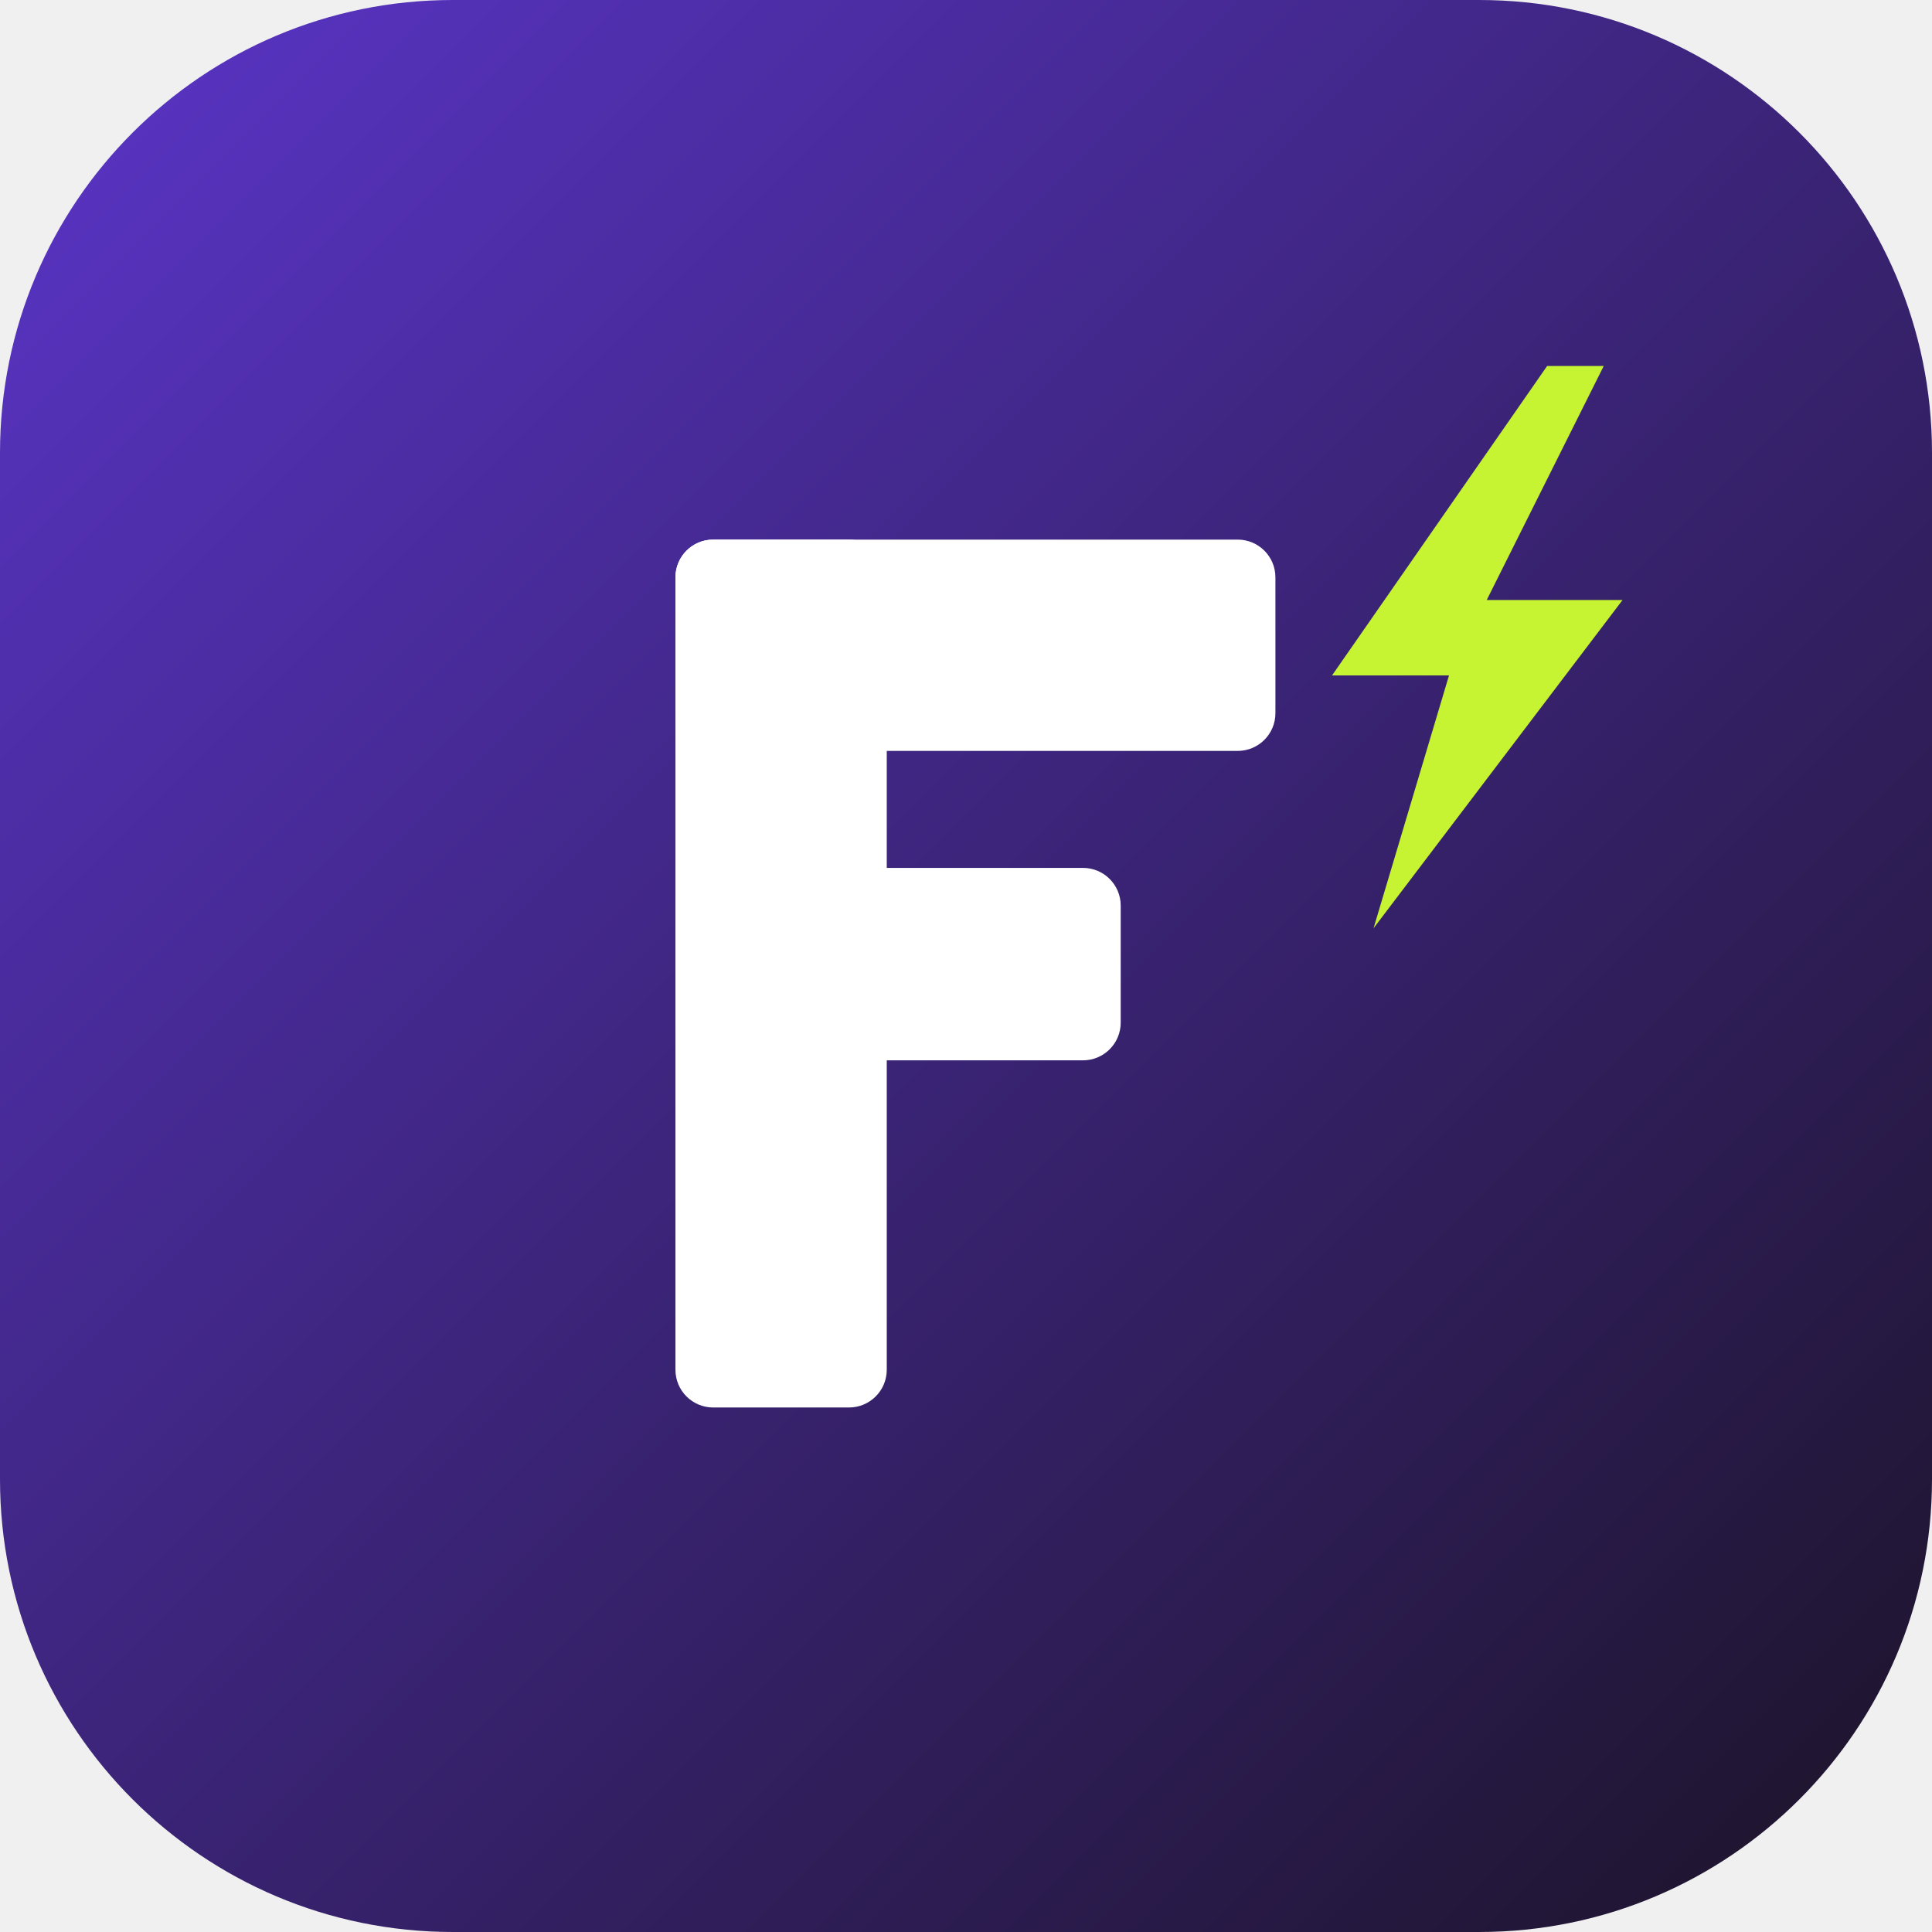
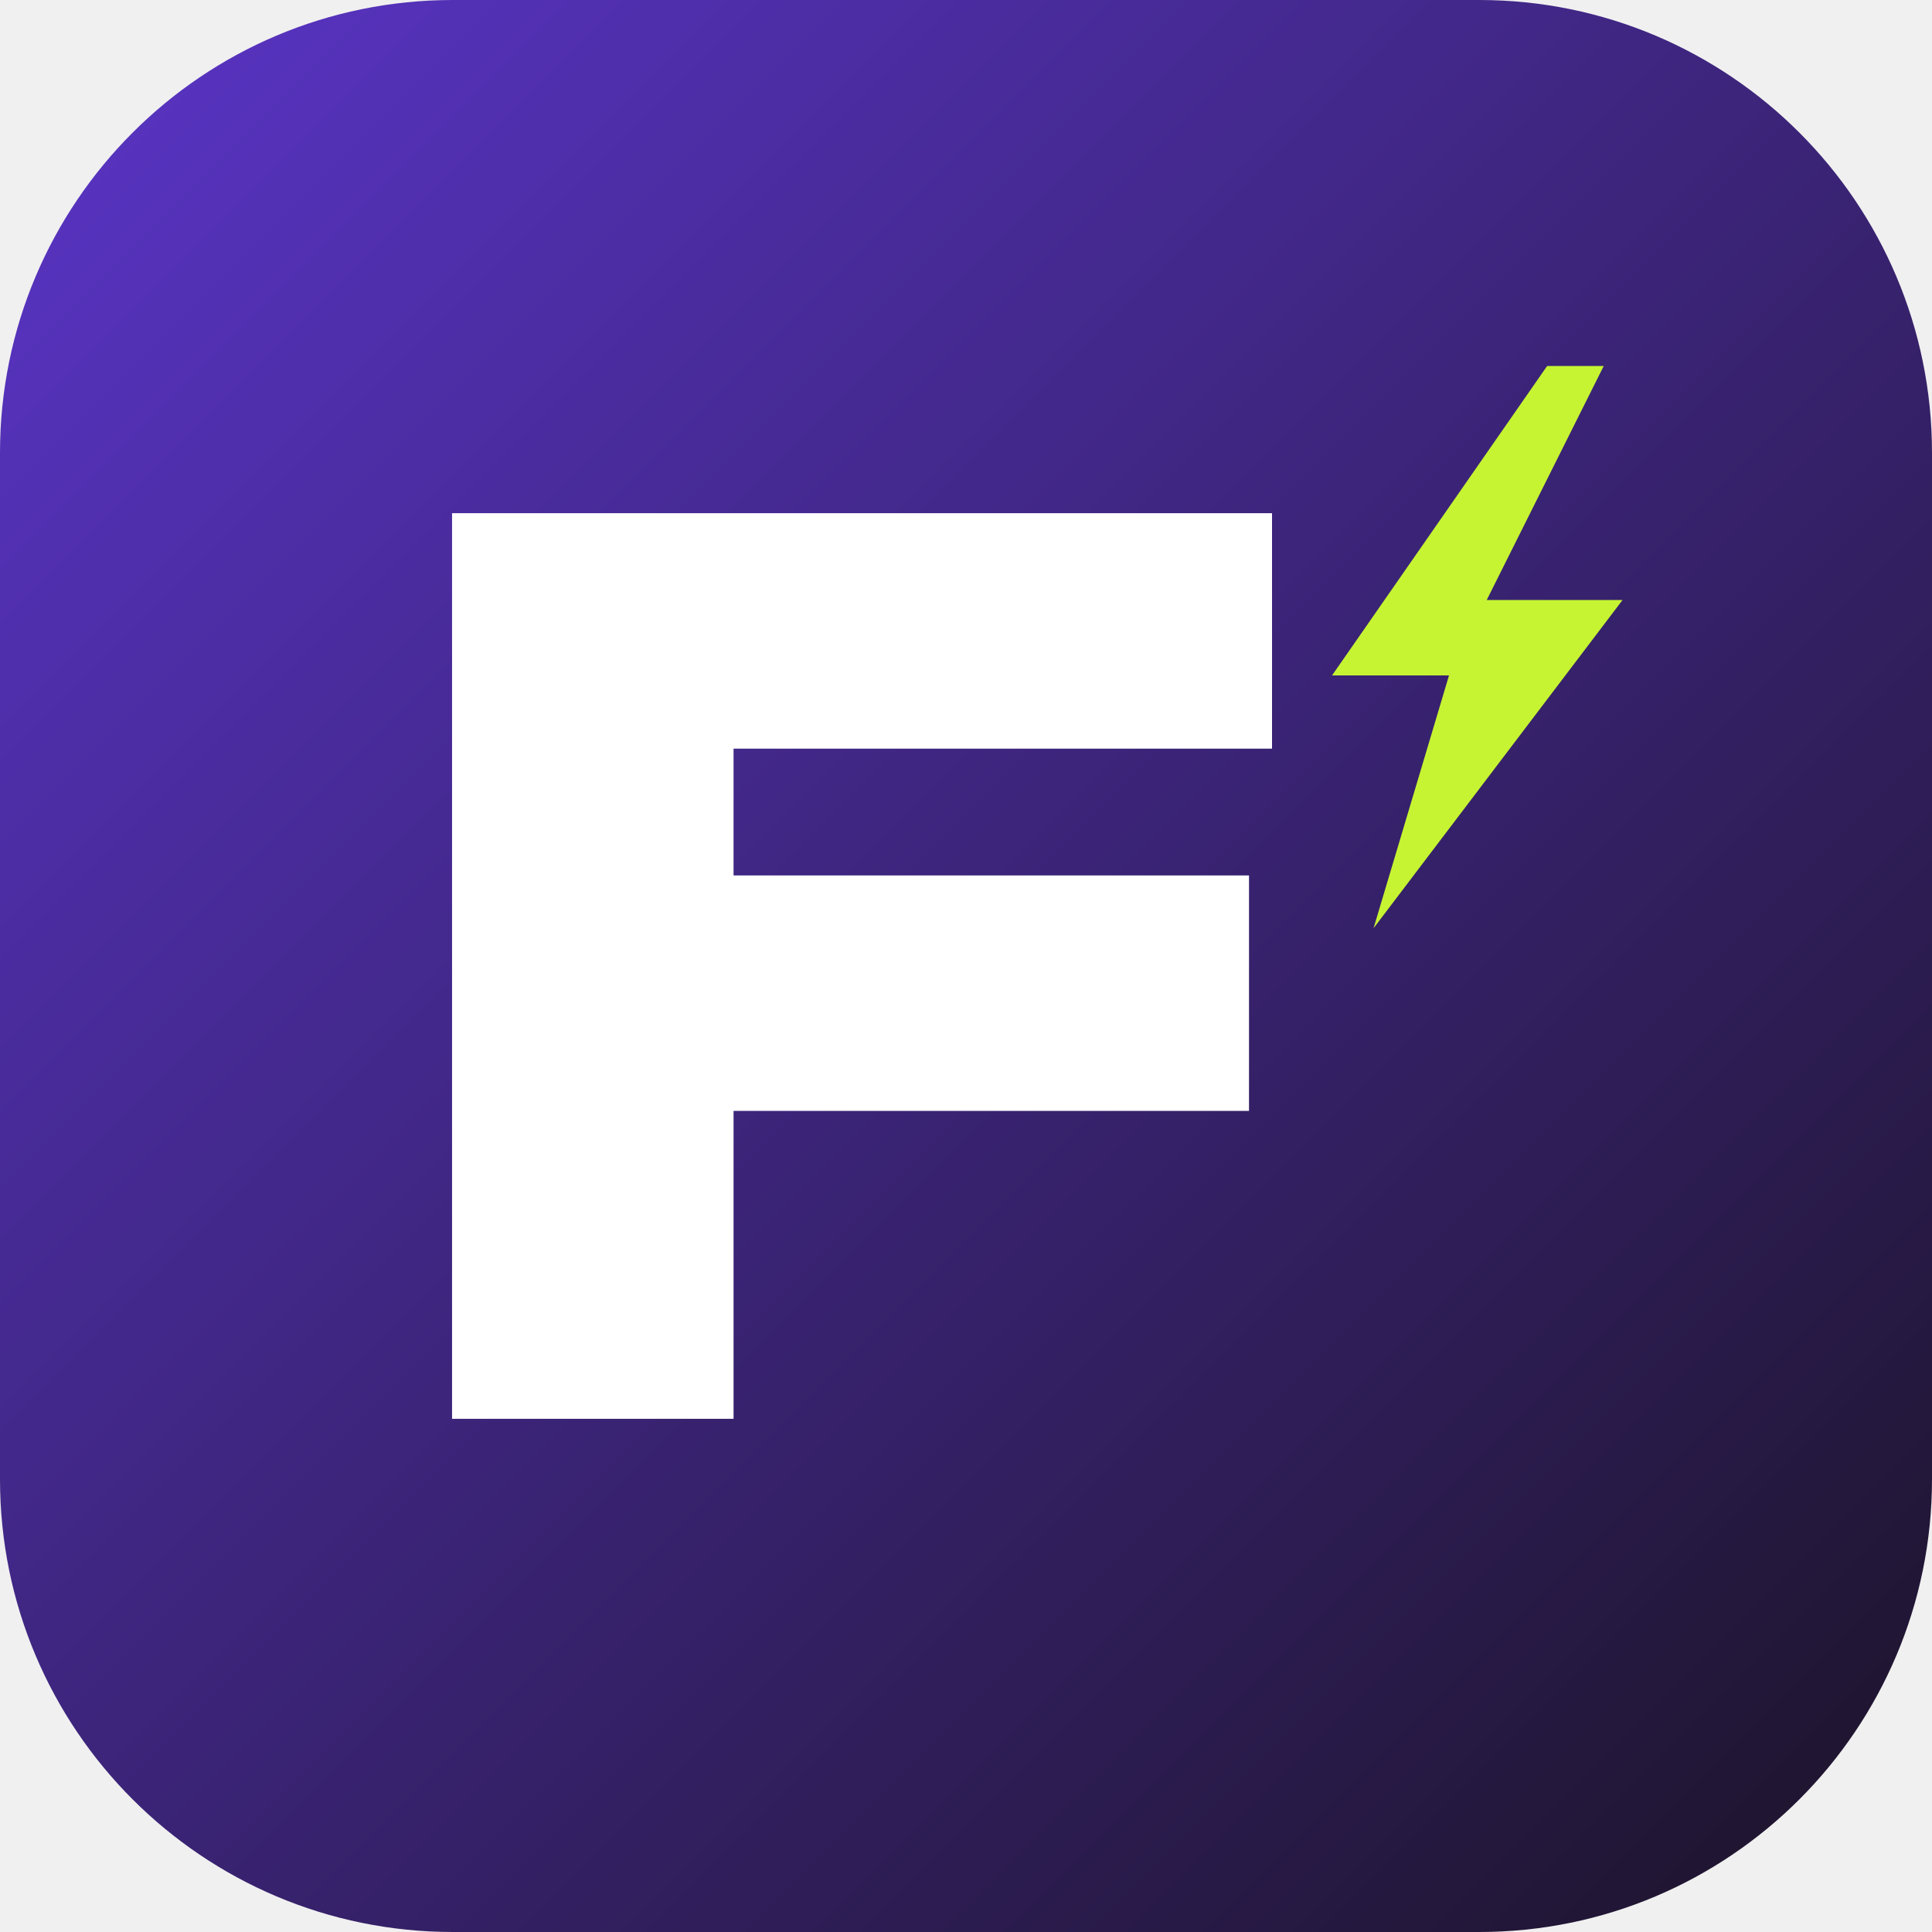
<svg xmlns="http://www.w3.org/2000/svg" width="512" height="512" viewBox="0 0 512 512">
  <defs>
    <linearGradient id="g" x1="0" y1="0" x2="1" y2="1">
      <stop offset="0" stop-color="#5B35C9" />
      <stop offset="1" stop-color="#1B1326" />
    </linearGradient>
  </defs>
  <rect width="512" height="512" rx="120" fill="url(#g)" />
-   <rect x="179" y="143" width="56" height="230" rx="10" fill="#ffffff" />
-   <rect x="179" y="143" width="159" height="56" rx="10" fill="#ffffff" />
-   <rect x="179" y="230" width="118" height="51" rx="10" fill="#ffffff" />
+   <path d="M337.1 136L337.1 198.4L194.4 198.4L194.4 232L331 232L331 294.4L194.4 294.4L194.4 376L119.8 376L119.8 136Z" fill="#ffffff" />
  <polygon points="410,97 353,179 384,179 364,246 430,159 394,159 425,97" fill="#C6F432" />
</svg>
